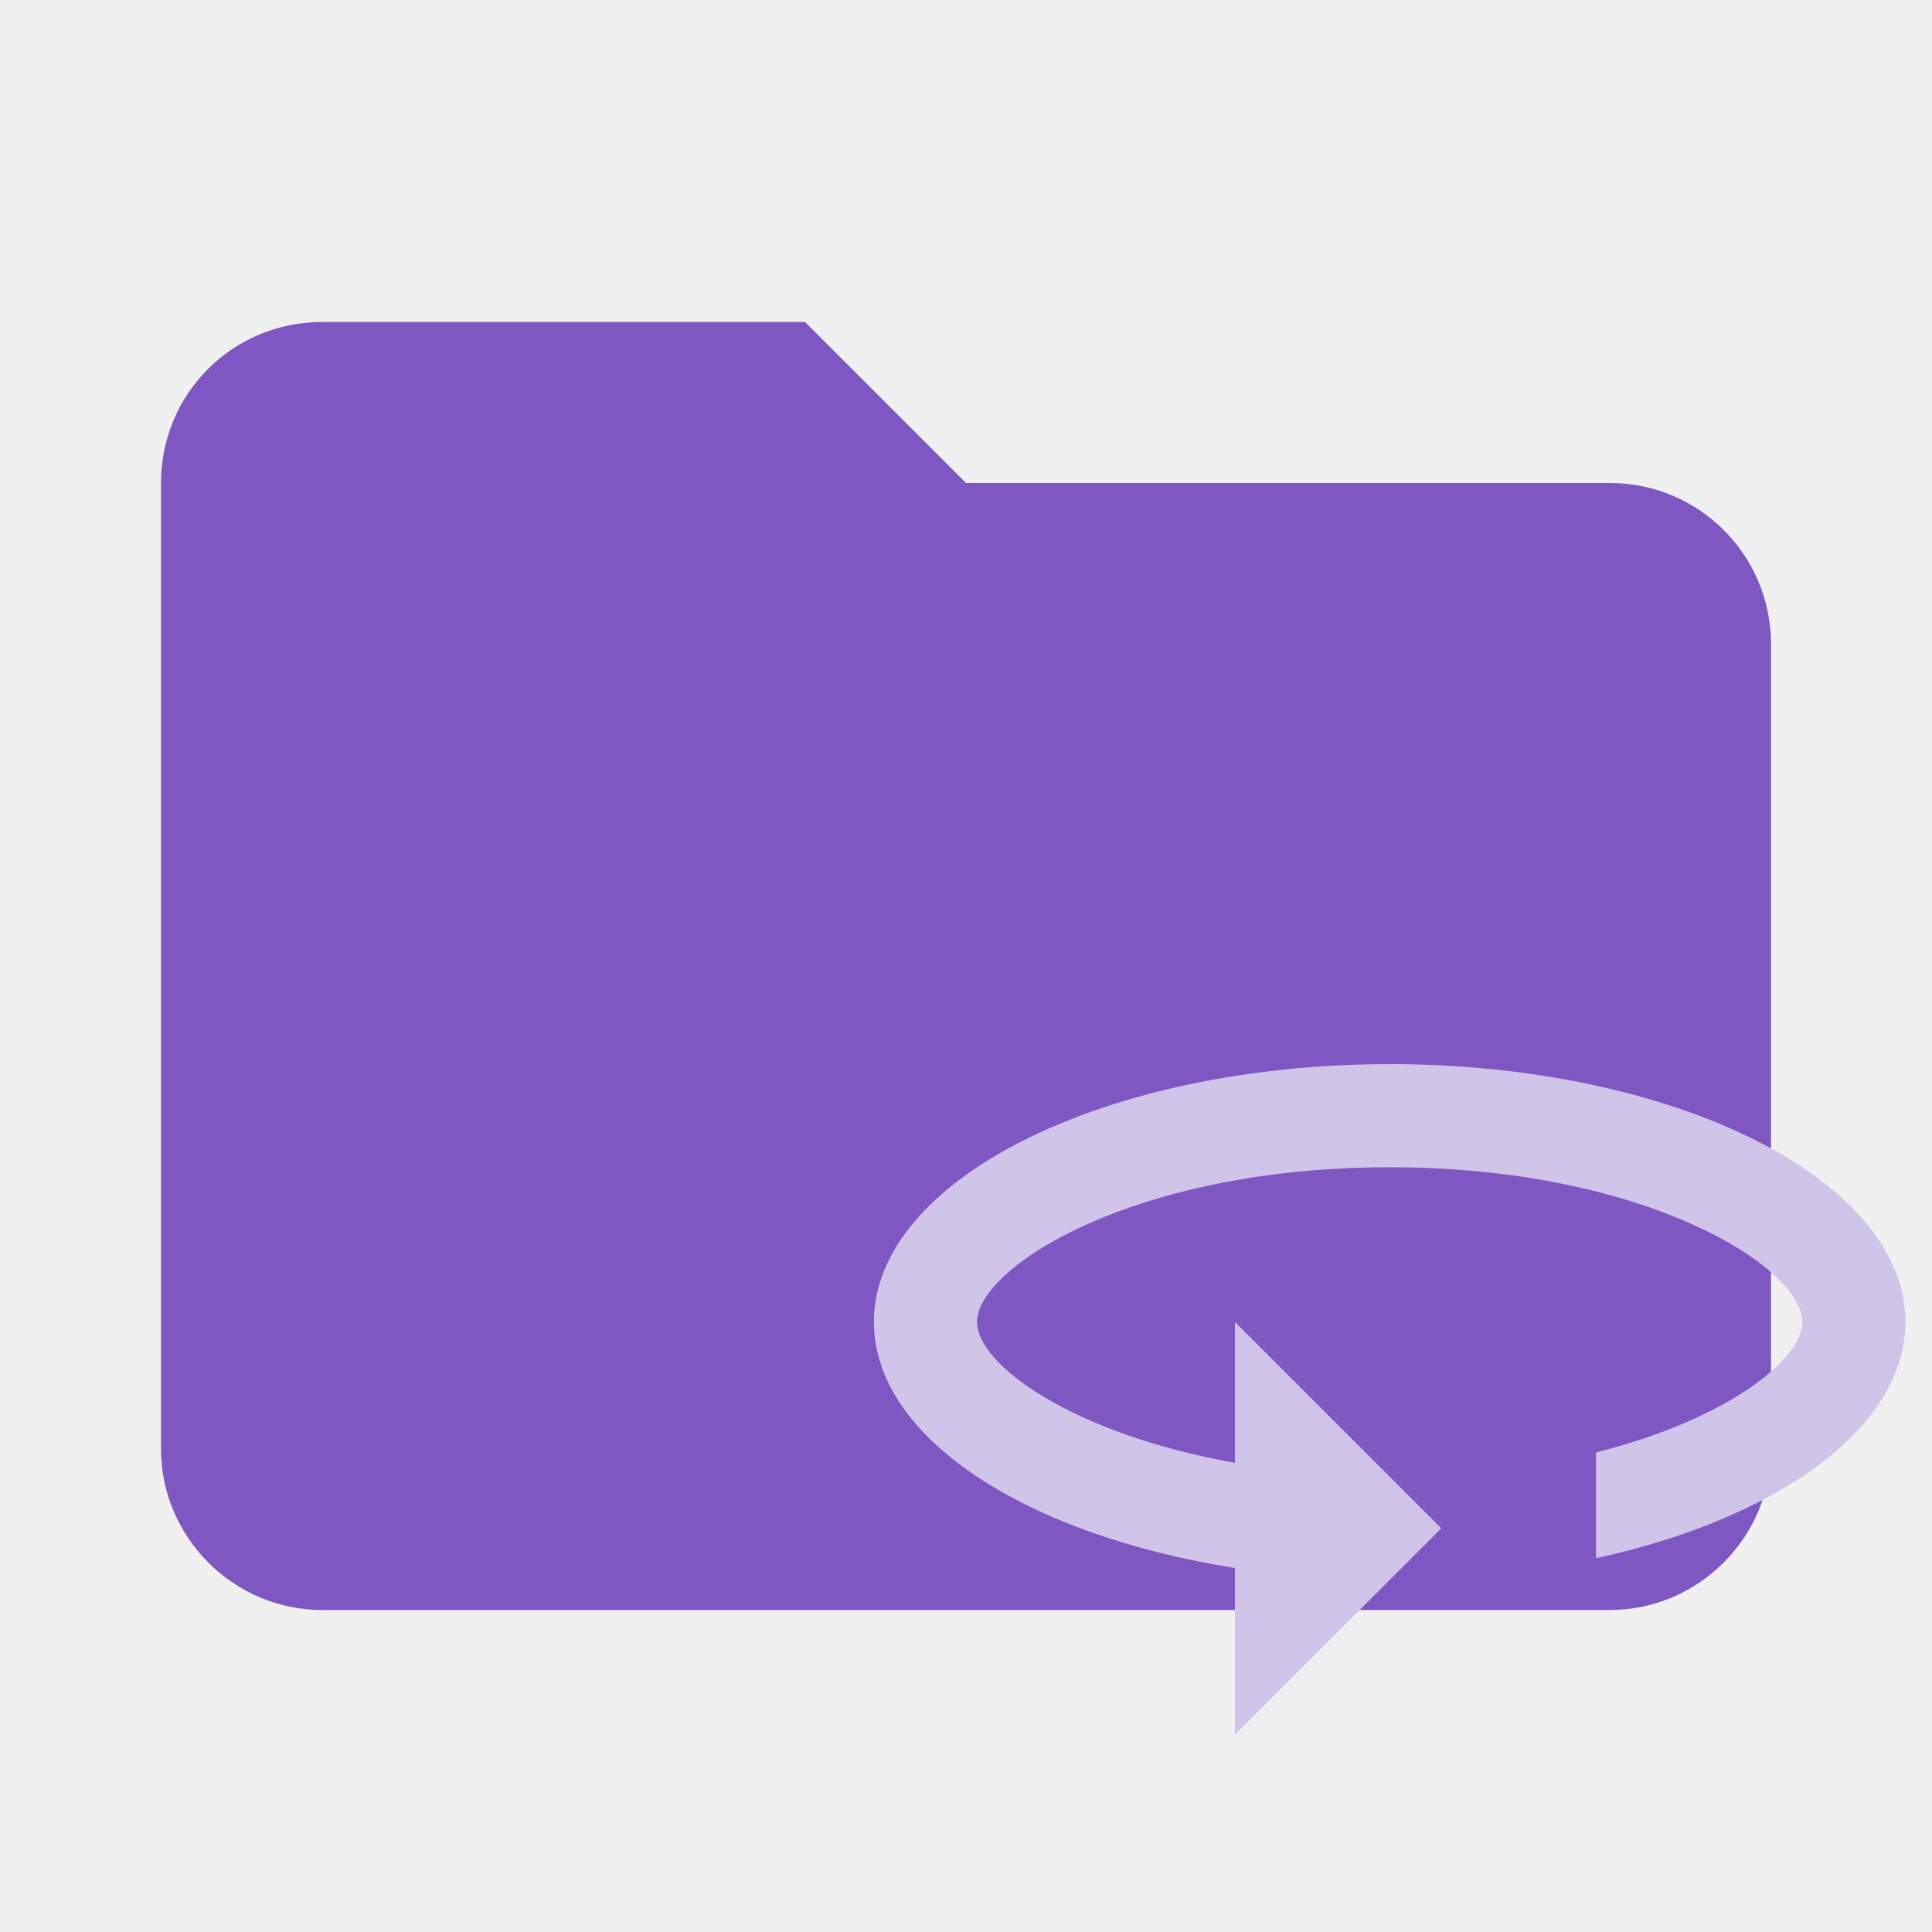
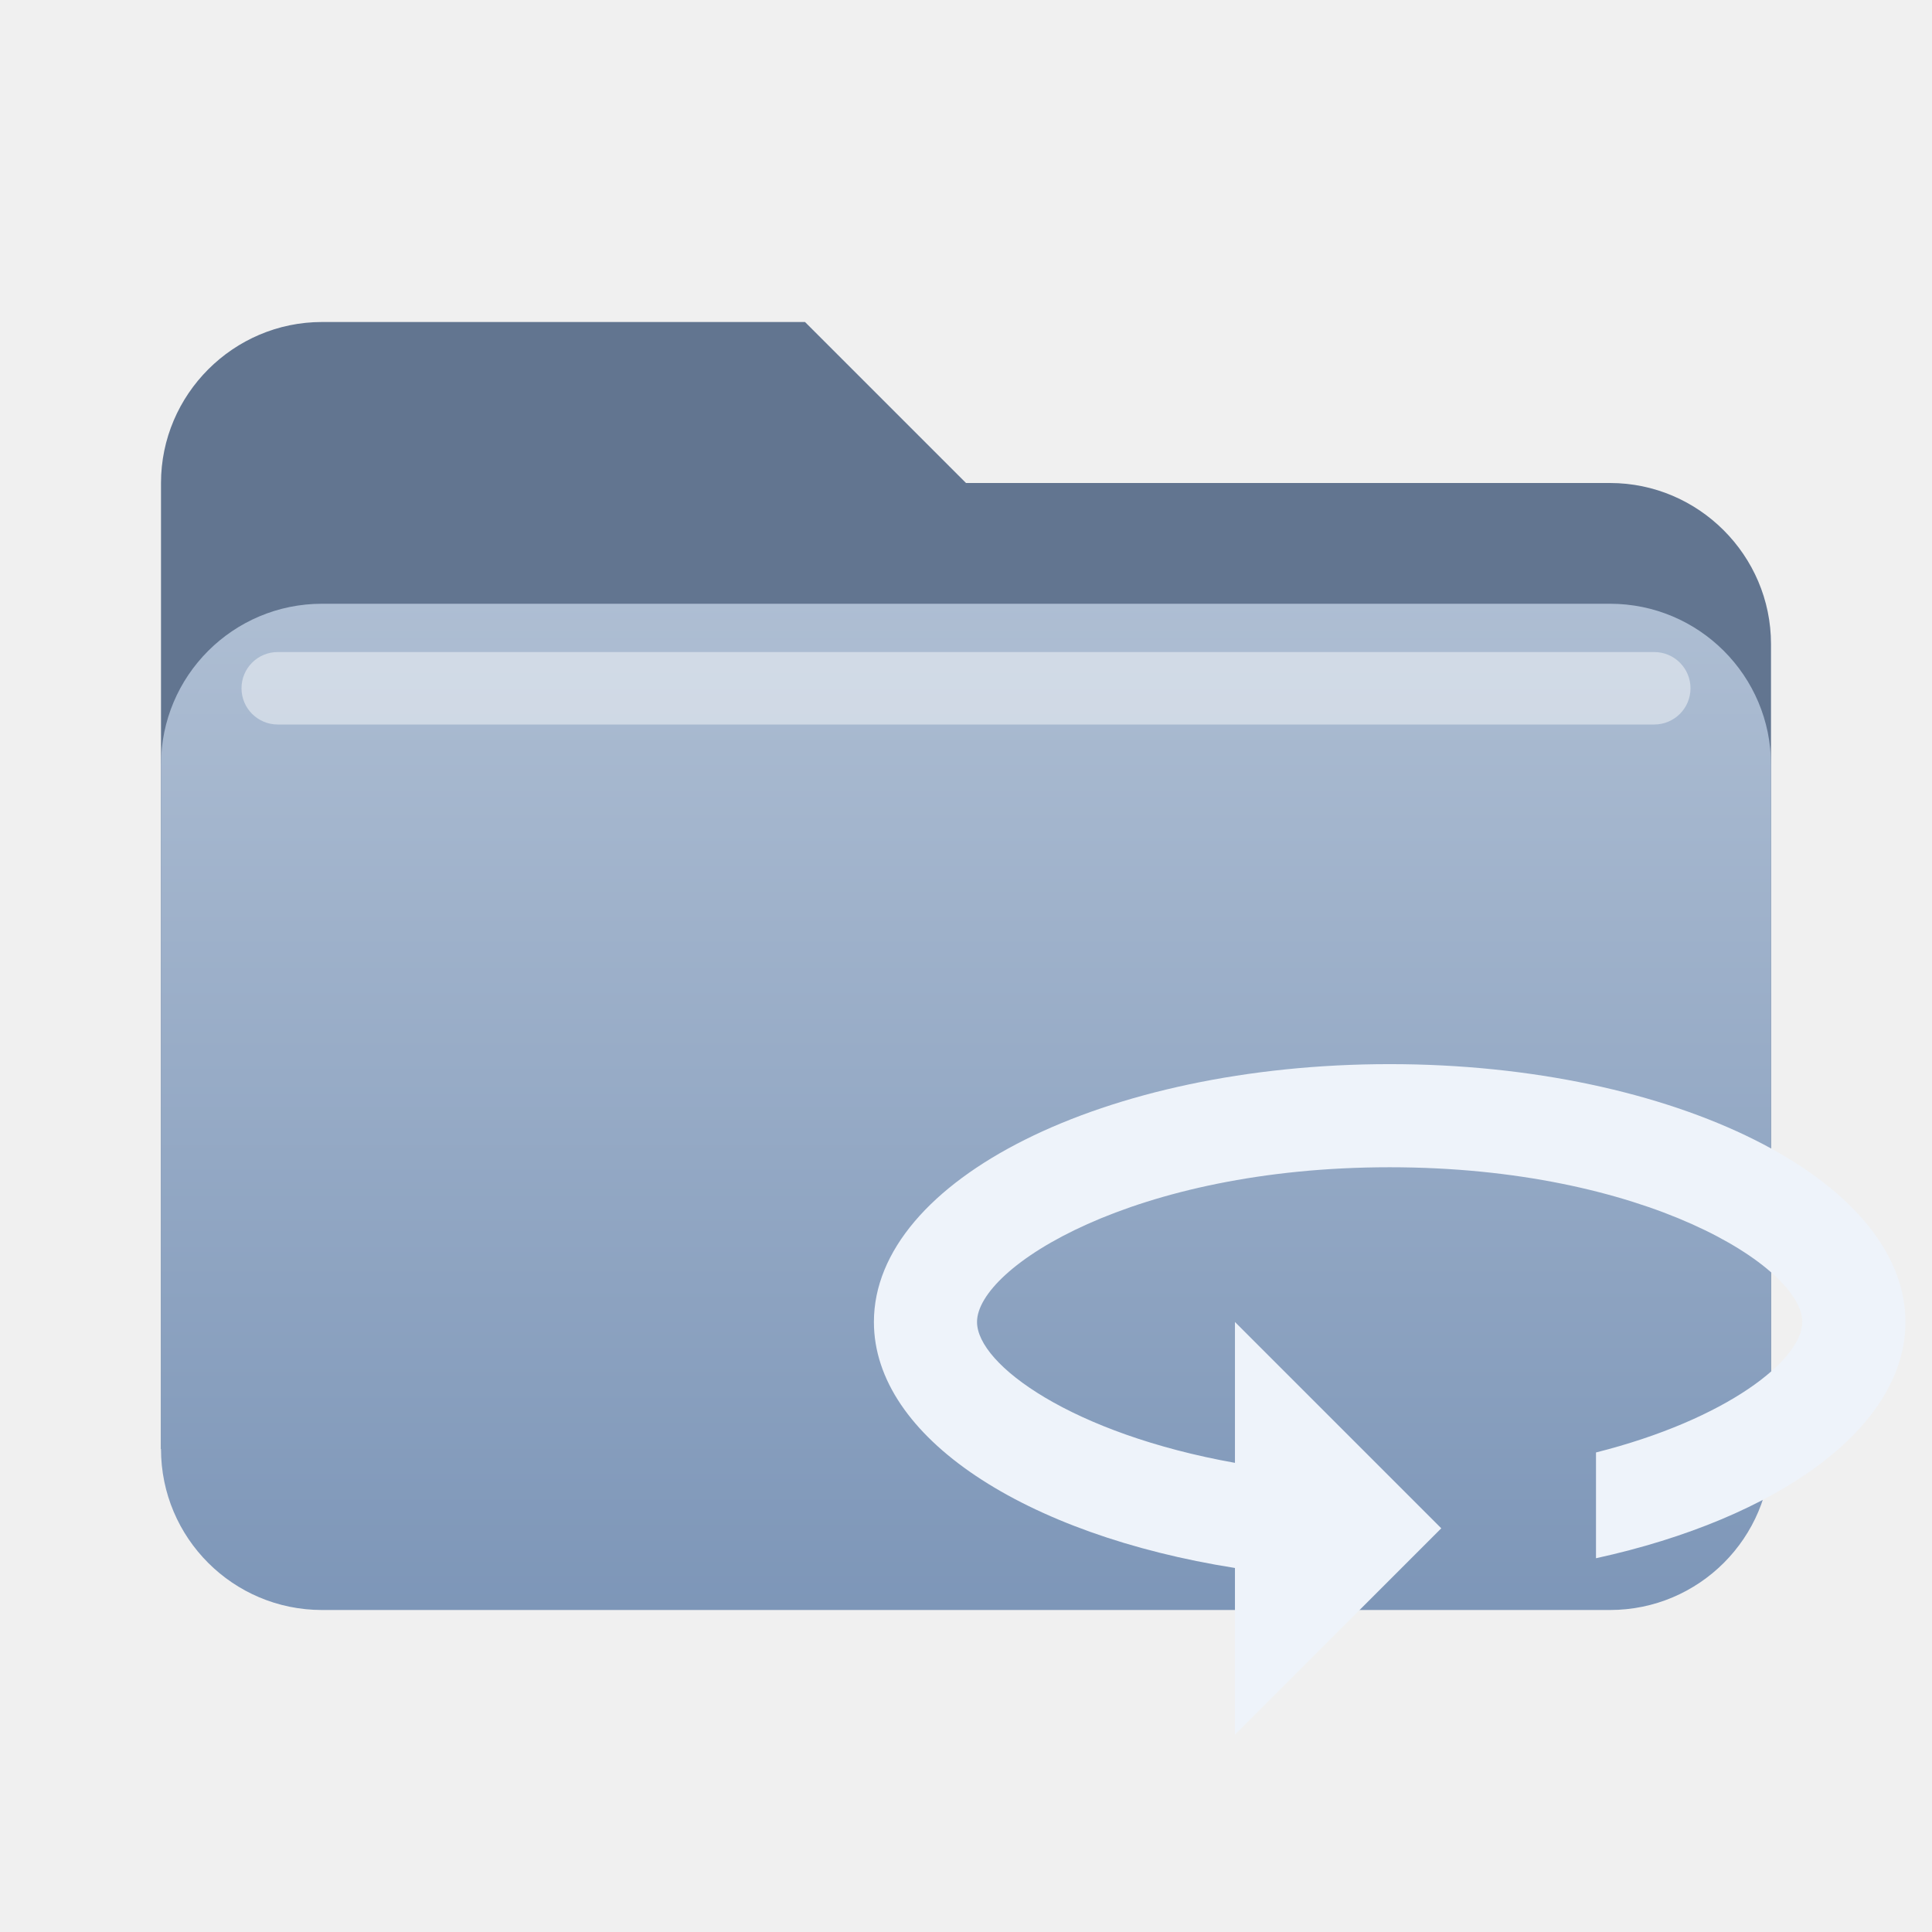
<svg xmlns="http://www.w3.org/2000/svg" clip-rule="evenodd" fill-rule="evenodd" stroke-linejoin="round" stroke-miterlimit="1.414" viewBox="0 0 24 24" width="16" height="16">
-   <path d="M10 4H4c-1.11 0-2 .89-2 2v12c0 1.097.903 2 2 2h16c1.097 0 2-.903 2-2V8a2 2 0 0 0-2-2h-8l-2-2z" fill="#5E35B1" fill-rule="nonzero" style="fill:#7e57c2" />
-   <path d="M17.263 13.219c-3.537 0-6.407 1.435-6.407 3.203 0 1.435 1.884 2.646 4.485 3.056v2.07l2.563-2.563-2.563-2.563v1.75c-2.018-.36-3.204-1.218-3.204-1.75 0-.679 1.948-1.922 5.126-1.922 3.178 0 5.126 1.243 5.126 1.922 0 .468-.936 1.211-2.563 1.621v1.314c2.262-.494 3.844-1.621 3.844-2.935 0-1.768-2.87-3.203-6.407-3.203z" style="fill:#d1c4e9;stroke-width:1.068" />
+   <defs>
+     <linearGradient id="phantom-glass" x1="0" y1="0" x2="0" y2="1">
+       <stop offset="0" stop-color="#aebed3" />
+       <stop offset="1" stop-color="#7D96B8" />
+     </linearGradient>
+   </defs>
+   <path d="M10 4H4c-1.1 0-2 .9-2 2v12h20V8c0-1.1-.9-2-2-2h-8z" fill="#627590" />
+   <rect x="2" y="7.5" width="20" height="12.5" rx="2" fill="url(#phantom-glass)" />
+   <rect x="3" y="8.1" width="18" height=".9" rx=".45" fill="#ffffff" fill-opacity=".45" />
+   <path d="M17.263 13.219c-3.537 0-6.407 1.435-6.407 3.203 0 1.435 1.884 2.646 4.485 3.056v2.07l2.563-2.563-2.563-2.563v1.75c-2.018-.36-3.204-1.218-3.204-1.75 0-.679 1.948-1.922 5.126-1.922 3.178 0 5.126 1.243 5.126 1.922 0 .468-.936 1.211-2.563 1.621v1.314c2.262-.494 3.844-1.621 3.844-2.935 0-1.768-2.87-3.203-6.407-3.203z" style="fill:#EEF3FA;stroke-width:1.068" />
</svg>
